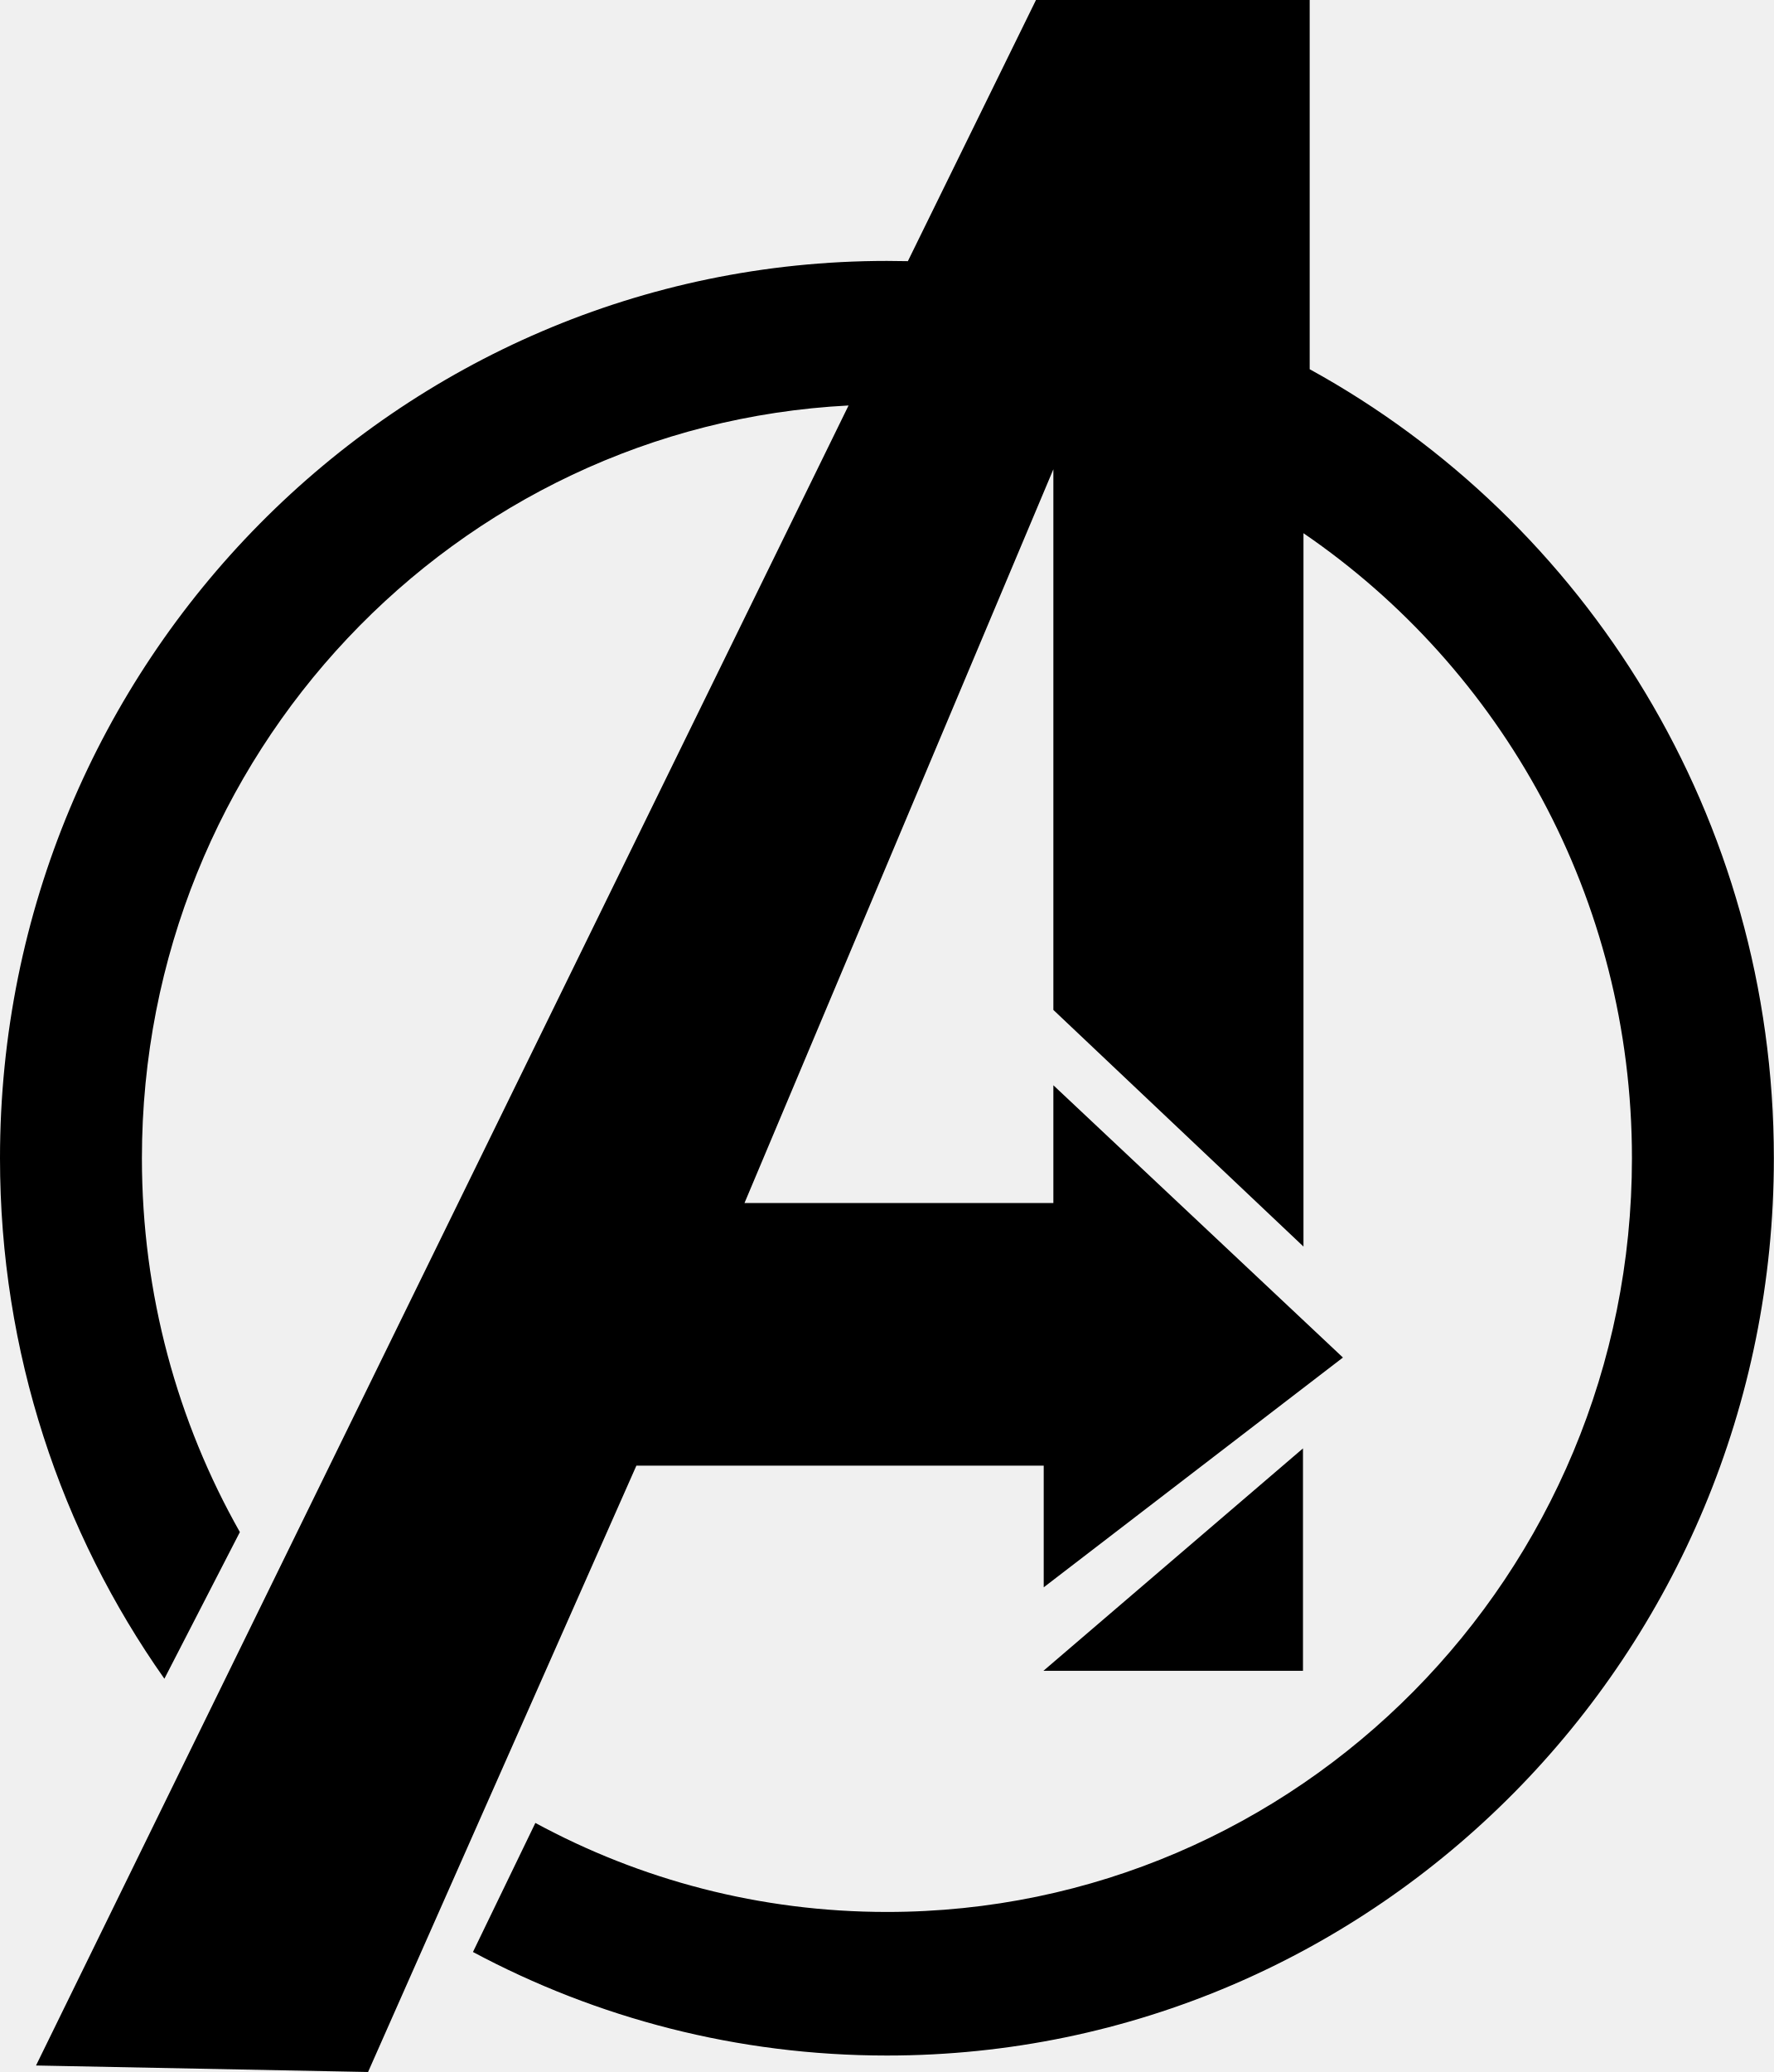
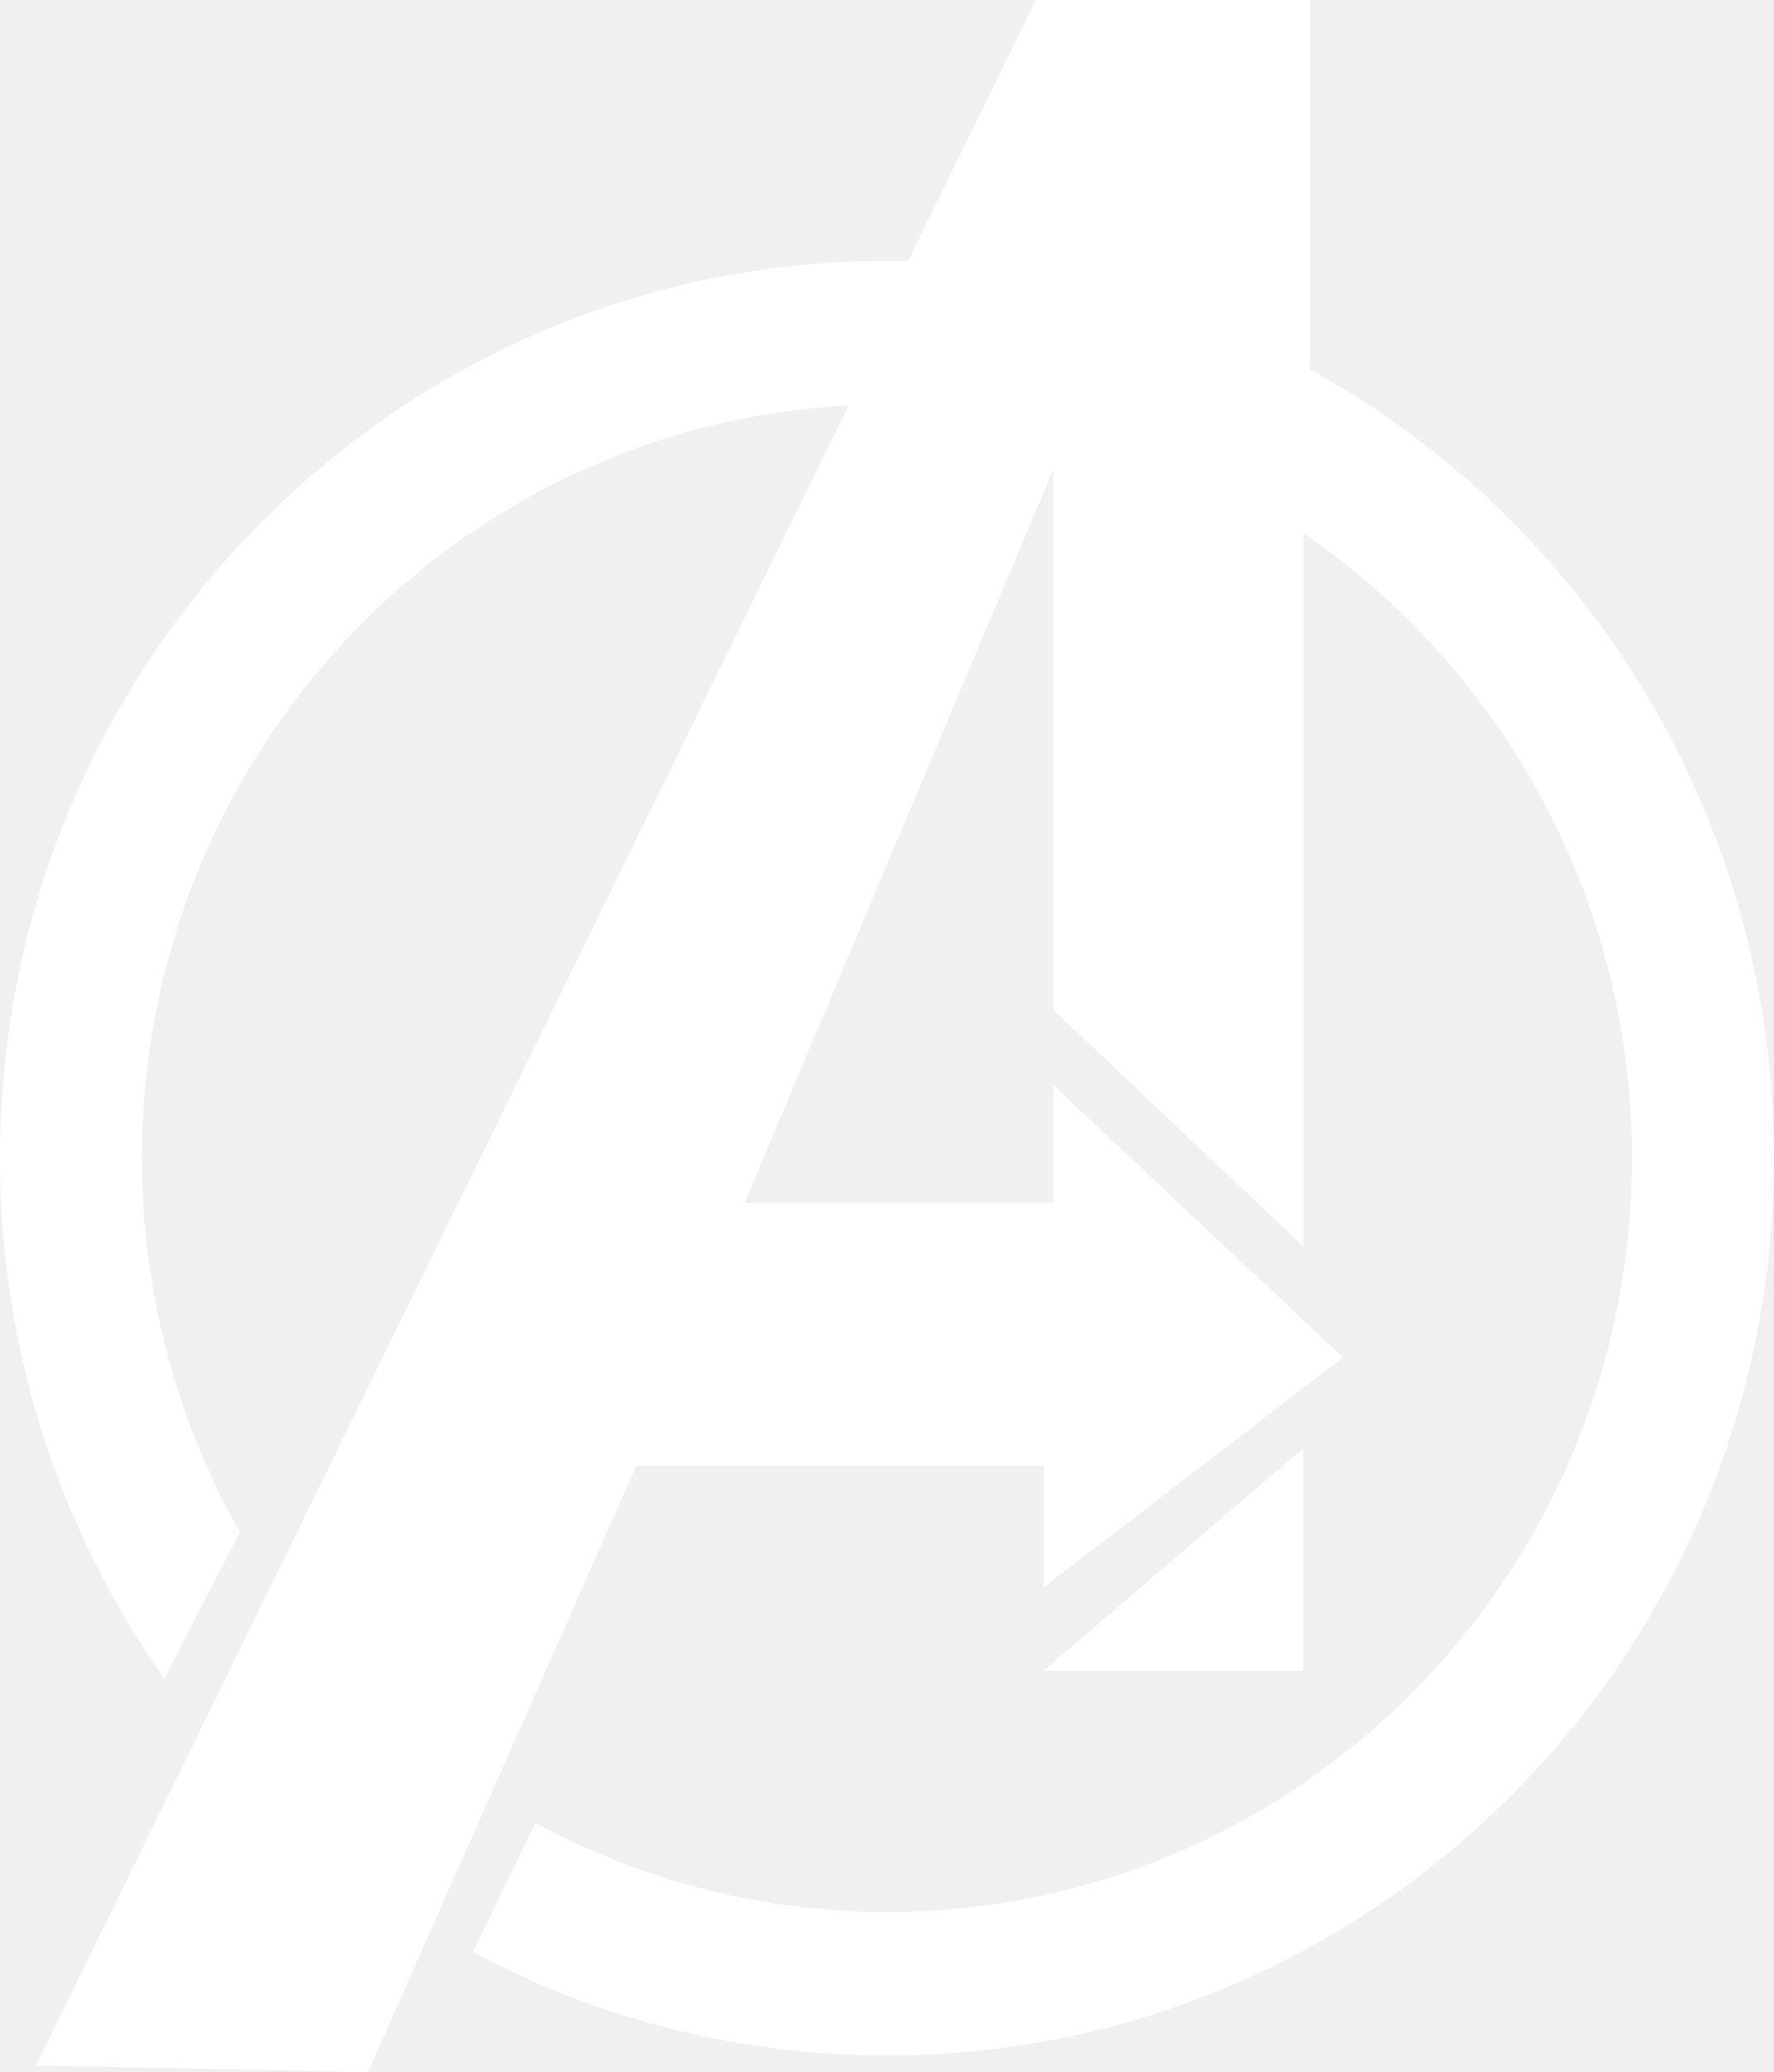
<svg xmlns="http://www.w3.org/2000/svg" version="1.1" id="Capa_1" x="0px" y="0px" width="190.764" height="222.769" viewBox="0 0 190.764 222.769" enable-background="new 0 0 792 612" xml:space="preserve">
  <defs id="defs9" />
-   <path d="m 91.256,43.595 c -42.332,2.172 -75.995,37.577 -75.995,80.931 0,14.627 3.832,28.349 10.535,40.195 l -8.118,15.765 C 6.548,164.704 0,145.388 0,124.526 0,71.248 42.704,28.053 95.382,28.053 c 0.753,0 1.504,0.009 2.252,0.026 L 111.412,0 h 29.434 v 39.696 c 29.733,16.337 49.918,48.2 49.918,84.829 0,53.279 -42.704,96.473 -95.382,96.473 -16.079,0 -31.229,-4.024 -44.519,-11.132 l 6.712,-13.875 c 11.262,6.107 24.134,9.571 37.807,9.571 44.249,0 80.121,-36.282 80.121,-81.037 0,-27.971 -14.013,-52.633 -35.325,-67.197 v 76.695 L 113.281,108.581 V 50.453 l -33.218,78.891 h 33.218 V 116.68 l 31.141,29.274 -32.179,24.705 V 157.58 H 68.437 L 39.582,222.769 3.874,222.07 91.256,43.595 z" id="path3" />
-   <polygon points="413.444,374.604 441.359,350.69 441.359,374.604 " id="polygon5" transform="translate(-301.234,-194.967)" />
+   <path fill="white" d="m 91.256,43.595 c -42.332,2.172 -75.995,37.577 -75.995,80.931 0,14.627 3.832,28.349 10.535,40.195 l -8.118,15.765 C 6.548,164.704 0,145.388 0,124.526 0,71.248 42.704,28.053 95.382,28.053 c 0.753,0 1.504,0.009 2.252,0.026 L 111.412,0 h 29.434 v 39.696 c 29.733,16.337 49.918,48.2 49.918,84.829 0,53.279 -42.704,96.473 -95.382,96.473 -16.079,0 -31.229,-4.024 -44.519,-11.132 l 6.712,-13.875 c 11.262,6.107 24.134,9.571 37.807,9.571 44.249,0 80.121,-36.282 80.121,-81.037 0,-27.971 -14.013,-52.633 -35.325,-67.197 v 76.695 L 113.281,108.581 V 50.453 l -33.218,78.891 h 33.218 V 116.68 l 31.141,29.274 -32.179,24.705 V 157.58 H 68.437 L 39.582,222.769 3.874,222.07 91.256,43.595 z" id="path3" />
+   <polygon fill="white" points="413.444,374.604 441.359,350.69 441.359,374.604 " id="polygon5" transform="translate(-301.234,-194.967)" />
</svg>
